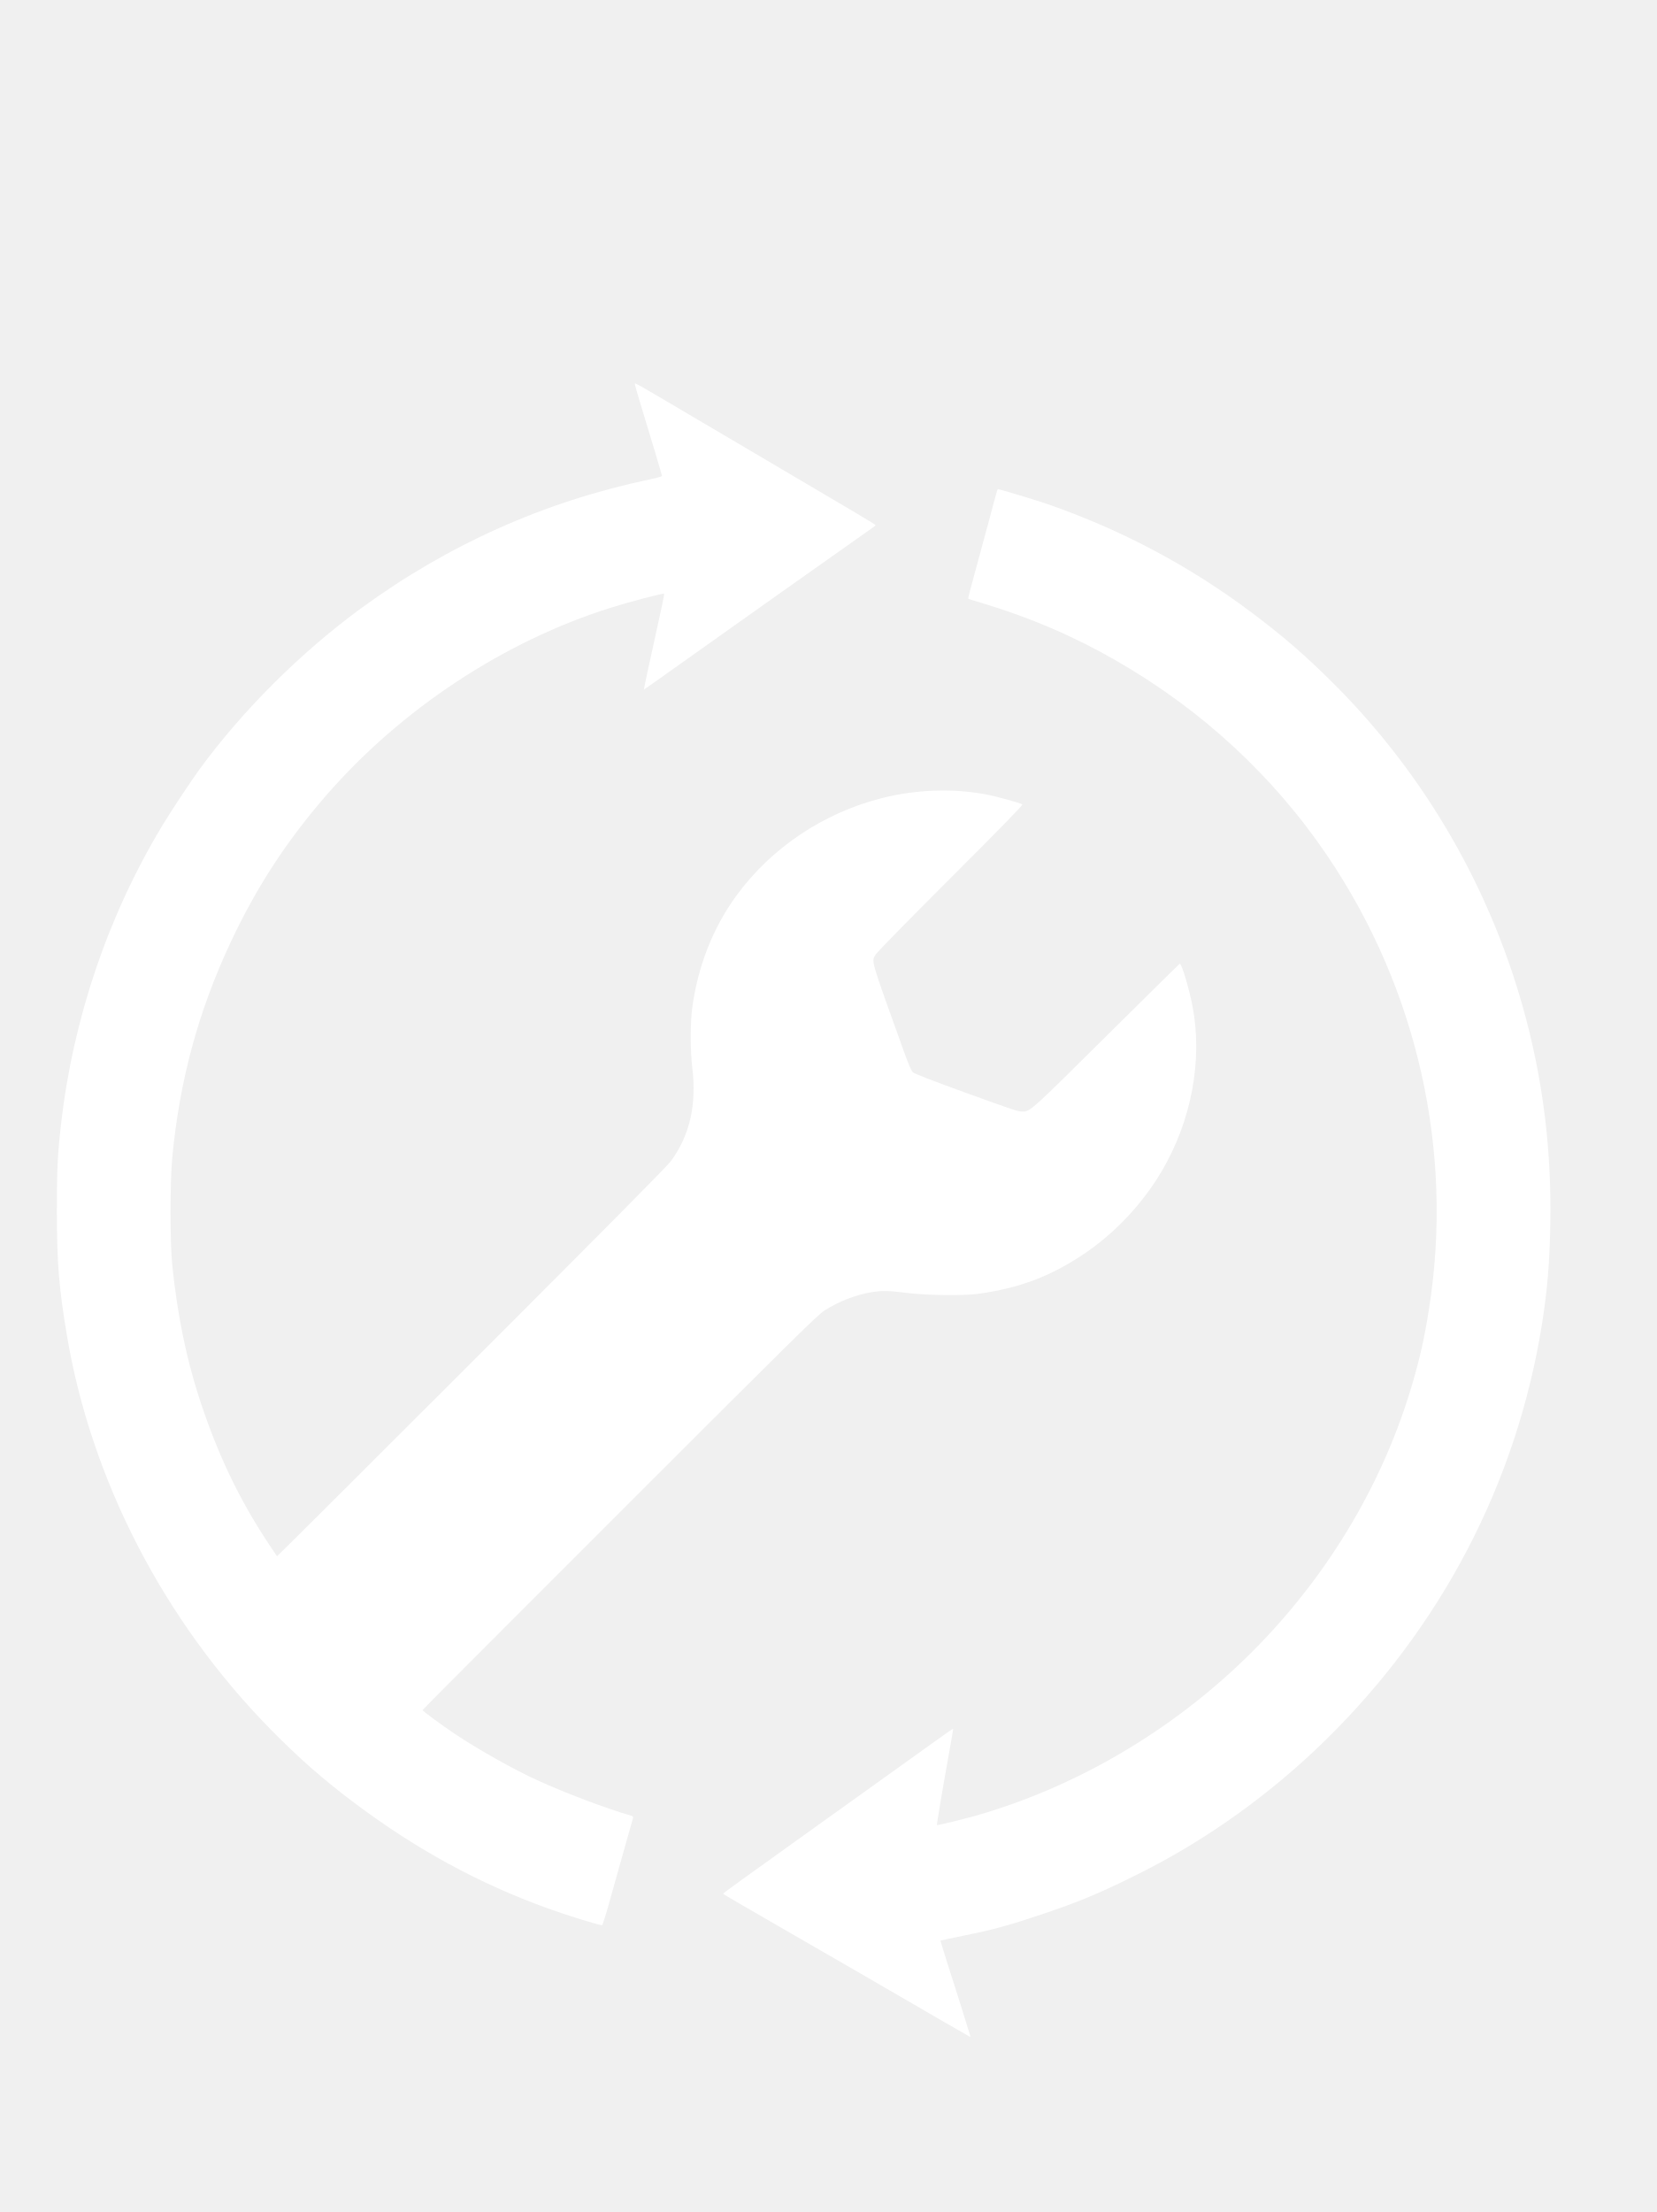
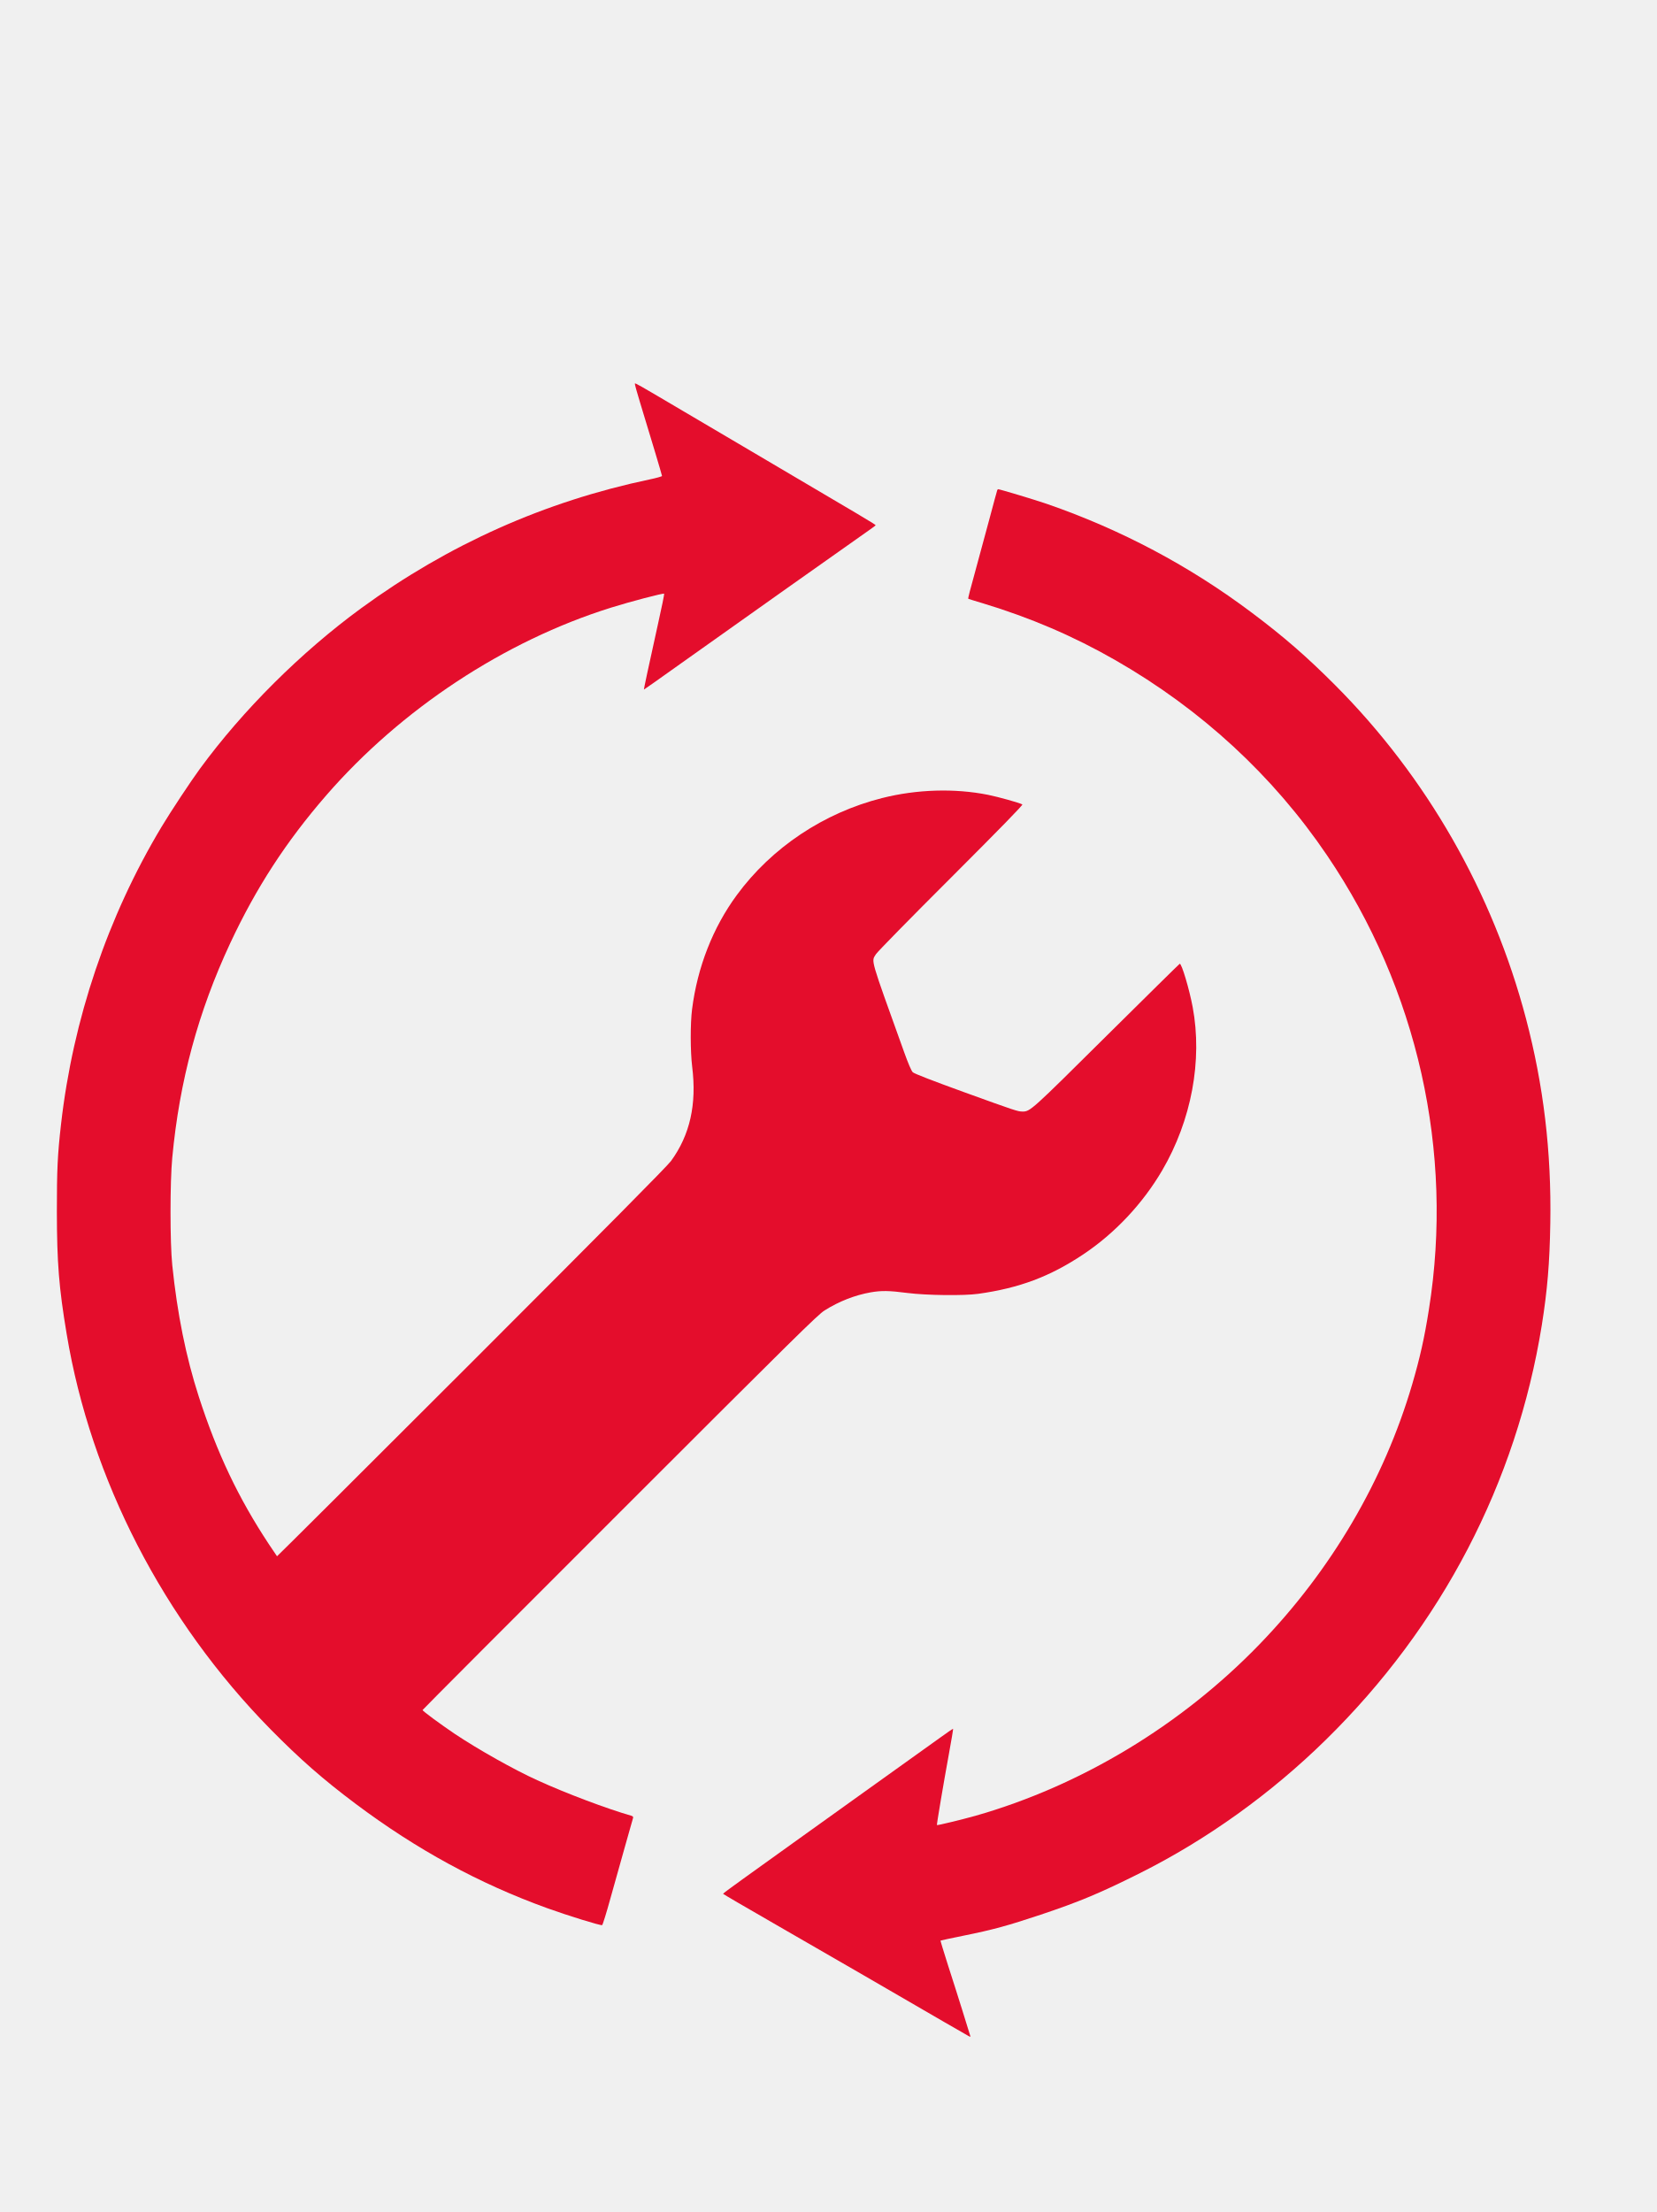
<svg xmlns="http://www.w3.org/2000/svg" version="1.0" width="1792pt" height="2392pt" viewBox="0 0 1792 2392" preserveAspectRatio="xMidYMid meet">
-   <g transform="translate(0,2392) scale(0.1,-0.1)" fill="#FFFFFF" stroke="none">
+   <g transform="translate(0,2392) scale(0.1,-0.1)" fill="#E40D2C" stroke="none">
    <path d="M6866 19772 c-2 -4 22 -94 55 -200 110 -360 239 -790 239 -799 0 -5 -60 -22 -132 -37 -1137 -239 -2177 -703 -3123 -1394 -649 -475 -1278 -1100 -1744 -1737 -97 -132 -319 -468 -413 -625 -583 -971 -959 -2082 -1088 -3218 -38 -335 -45 -488 -45 -947 1 -549 22 -819 106 -1320 261 -1572 1048 -3098 2204 -4274 318 -323 570 -544 924 -809 658 -493 1332 -860 2068 -1126 221 -80 577 -190 595 -184 6 2 46 130 88 283 43 154 115 411 160 570 45 160 85 297 87 307 3 11 -3 18 -19 23 -262 75 -704 241 -1017 384 -249 113 -636 330 -895 503 -148 100 -346 245 -346 256 0 4 960 966 2133 2138 1899 1898 2141 2137 2216 2184 156 98 328 165 498 195 116 20 197 19 398 -7 206 -26 609 -31 765 -9 444 62 775 186 1135 426 342 228 643 548 854 908 317 542 438 1190 330 1767 -36 193 -120 475 -140 468 -5 -2 -360 -352 -790 -778 -812 -806 -827 -820 -909 -820 -53 0 -76 8 -640 212 -336 122 -533 198 -548 213 -15 14 -49 93 -93 216 -376 1046 -356 977 -306 1060 14 24 380 397 812 828 537 537 781 787 772 792 -31 18 -259 81 -371 104 -361 72 -770 60 -1146 -35 -630 -159 -1194 -535 -1572 -1050 -258 -351 -425 -778 -483 -1233 -20 -157 -19 -456 1 -622 51 -407 -24 -739 -229 -1020 -41 -56 -691 -712 -2158 -2179 -1155 -1154 -2101 -2097 -2103 -2095 -2 2 -41 60 -87 129 -331 501 -560 983 -759 1597 -139 431 -233 897 -287 1423 -25 245 -25 895 0 1160 78 831 280 1578 628 2323 280 598 603 1096 1038 1597 810 932 1925 1668 3079 2029 203 64 567 159 575 151 3 -3 -26 -147 -65 -320 -108 -488 -156 -715 -154 -717 1 -1 177 123 391 276 462 329 1939 1375 2042 1446 40 28 73 52 73 55 0 8 -84 58 -1337 796 -203 119 -532 314 -733 432 -505 298 -529 312 -534 304z" />
    <path d="M10785 18618 c-3 -7 -41 -148 -85 -313 -155 -576 -192 -711 -212 -783 -11 -41 -18 -75 -16 -77 1 -1 73 -24 158 -49 515 -156 978 -354 1435 -616 928 -532 1705 -1249 2289 -2112 978 -1444 1372 -3203 1100 -4908 -48 -307 -98 -527 -180 -807 -305 -1040 -875 -2011 -1653 -2815 -845 -874 -1931 -1529 -3073 -1854 -147 -41 -410 -105 -415 -100 -4 3 72 454 128 760 28 153 49 279 47 281 -2 2 -64 -40 -138 -94 -74 -53 -389 -278 -700 -501 -311 -222 -709 -508 -885 -634 -176 -126 -420 -301 -542 -389 -123 -88 -223 -162 -223 -166 0 -3 247 -147 548 -320 301 -173 738 -426 972 -561 836 -485 1115 -647 1137 -658 22 -12 22 -12 8 30 -7 24 -44 140 -80 258 -37 118 -105 334 -152 478 -46 145 -83 265 -81 267 2 2 116 26 253 54 313 63 477 108 830 226 416 139 642 233 1075 450 723 362 1416 859 2008 1440 1254 1230 2063 2783 2337 4485 60 378 85 669 92 1105 13 770 -73 1488 -263 2210 -360 1366 -1075 2614 -2064 3606 -308 309 -557 525 -898 781 -675 508 -1419 902 -2217 1178 -124 43 -513 160 -531 160 -2 0 -7 -6 -9 -12z" />
  </g>
</svg>
